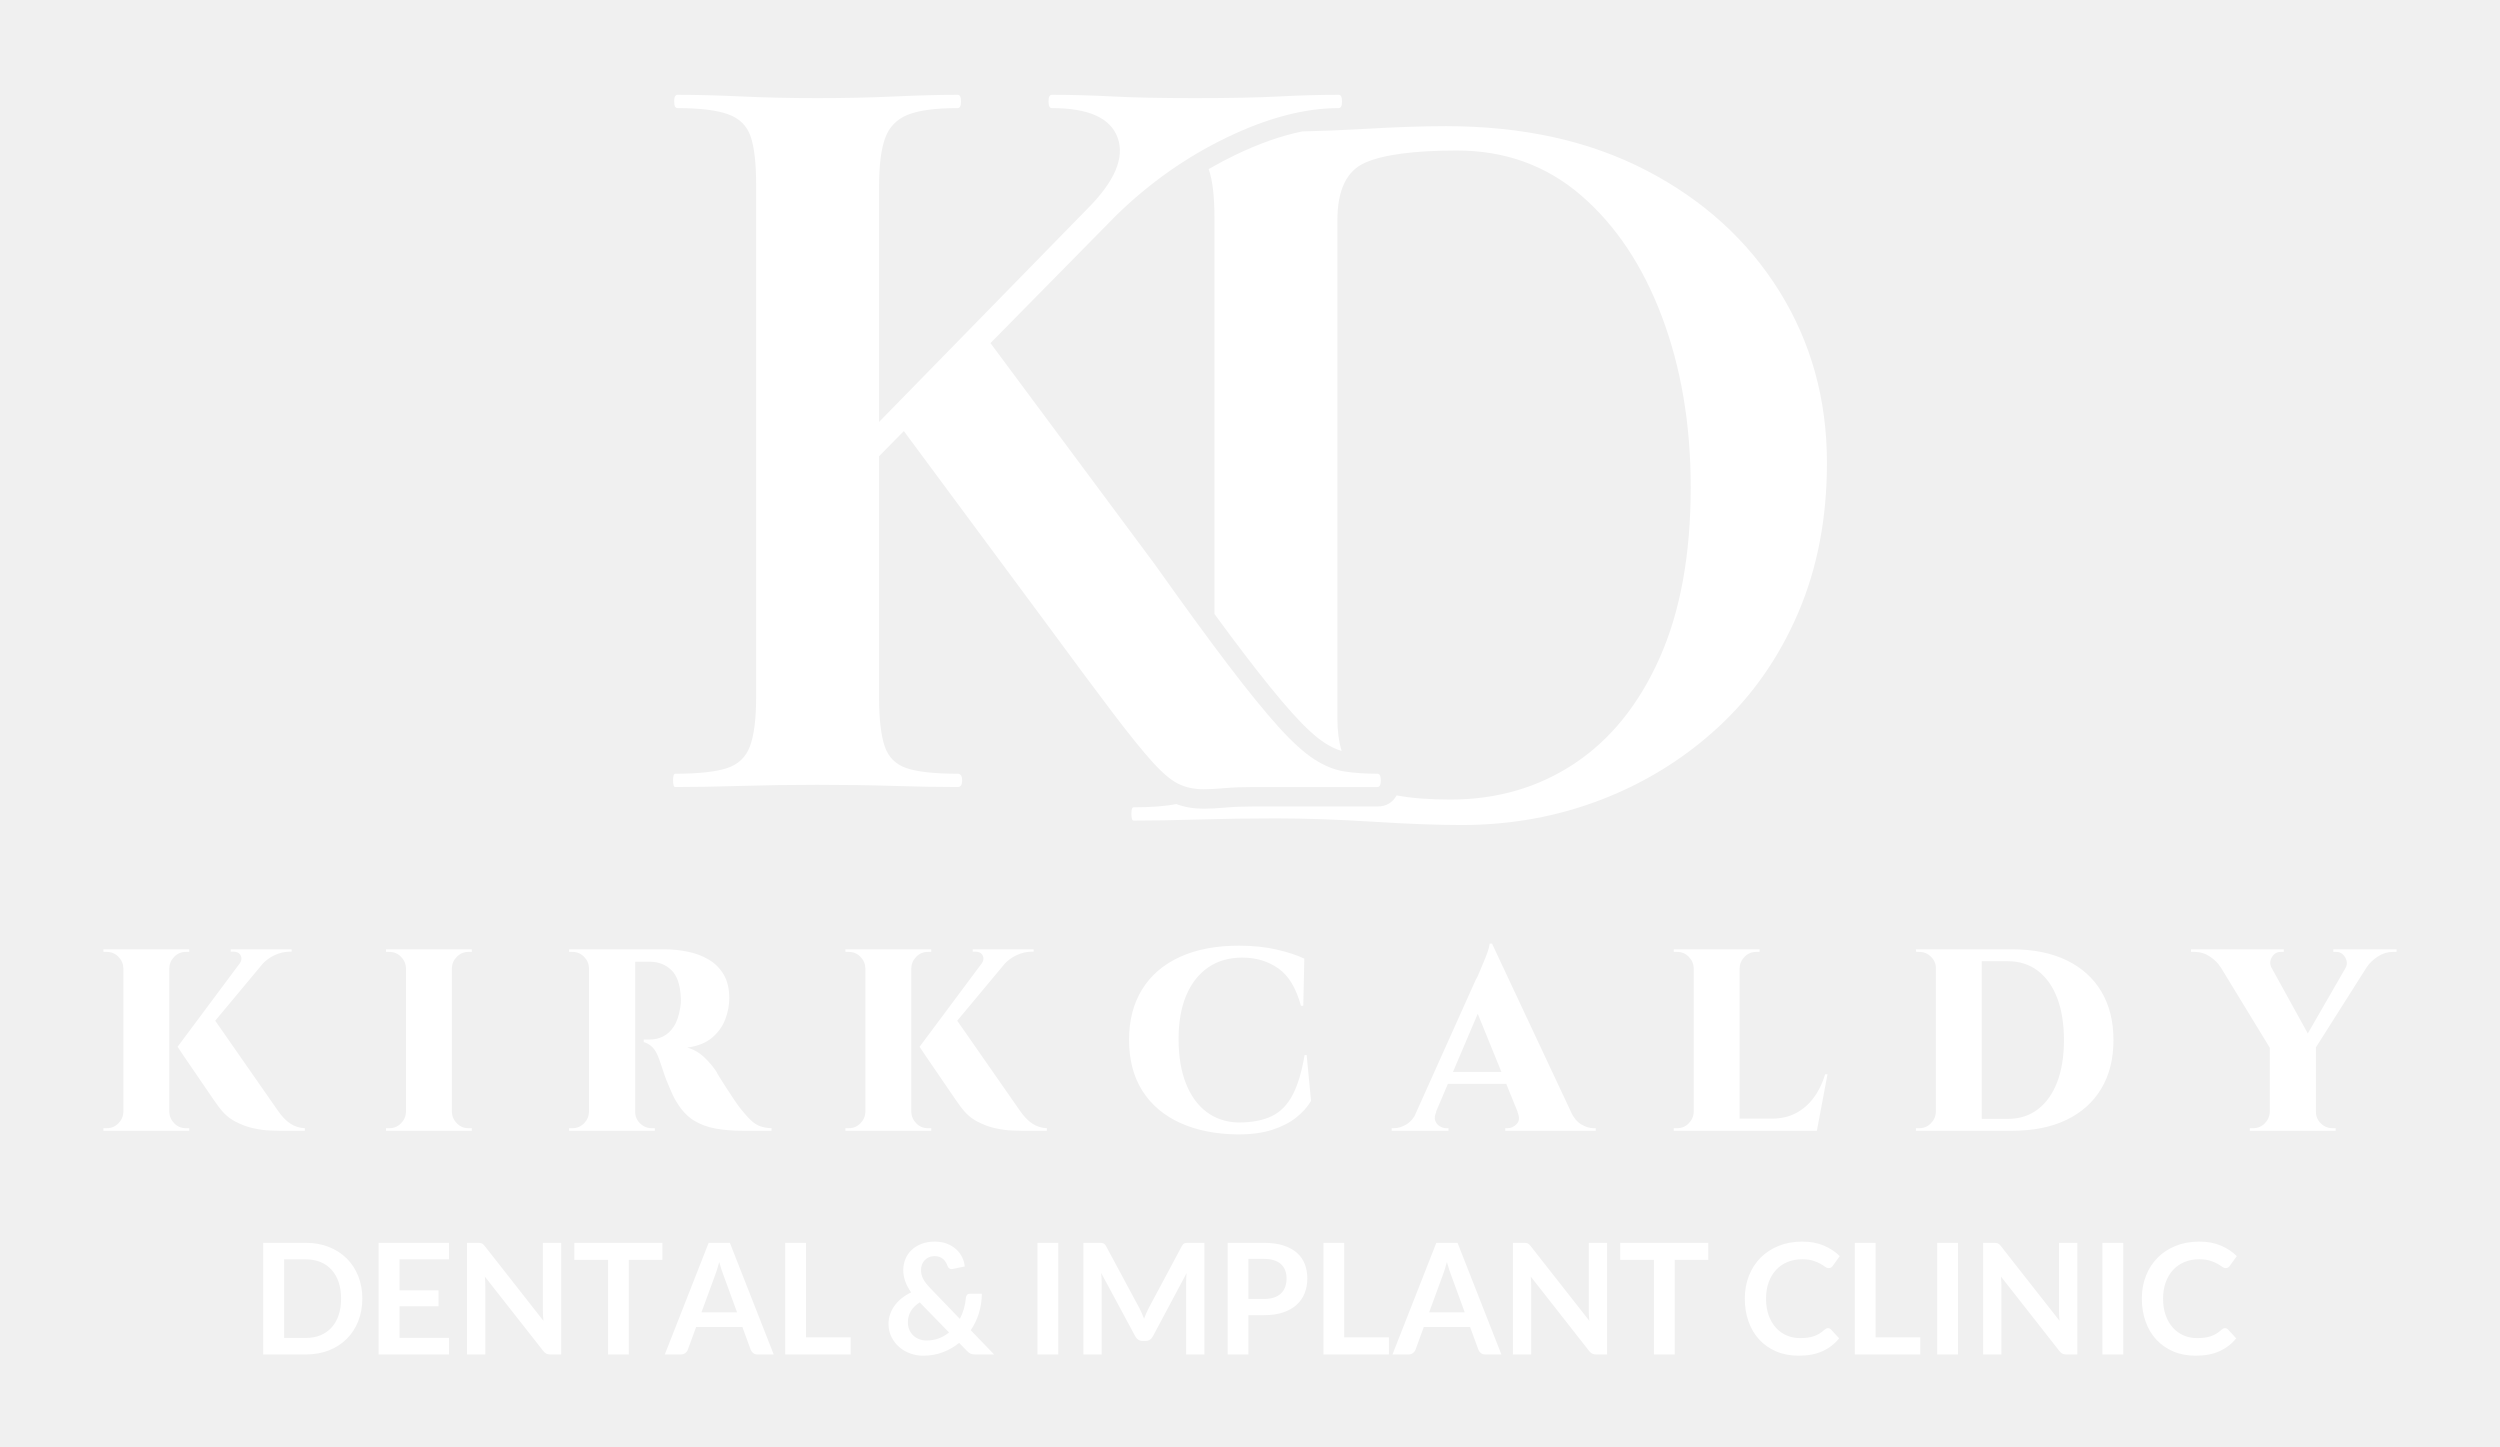
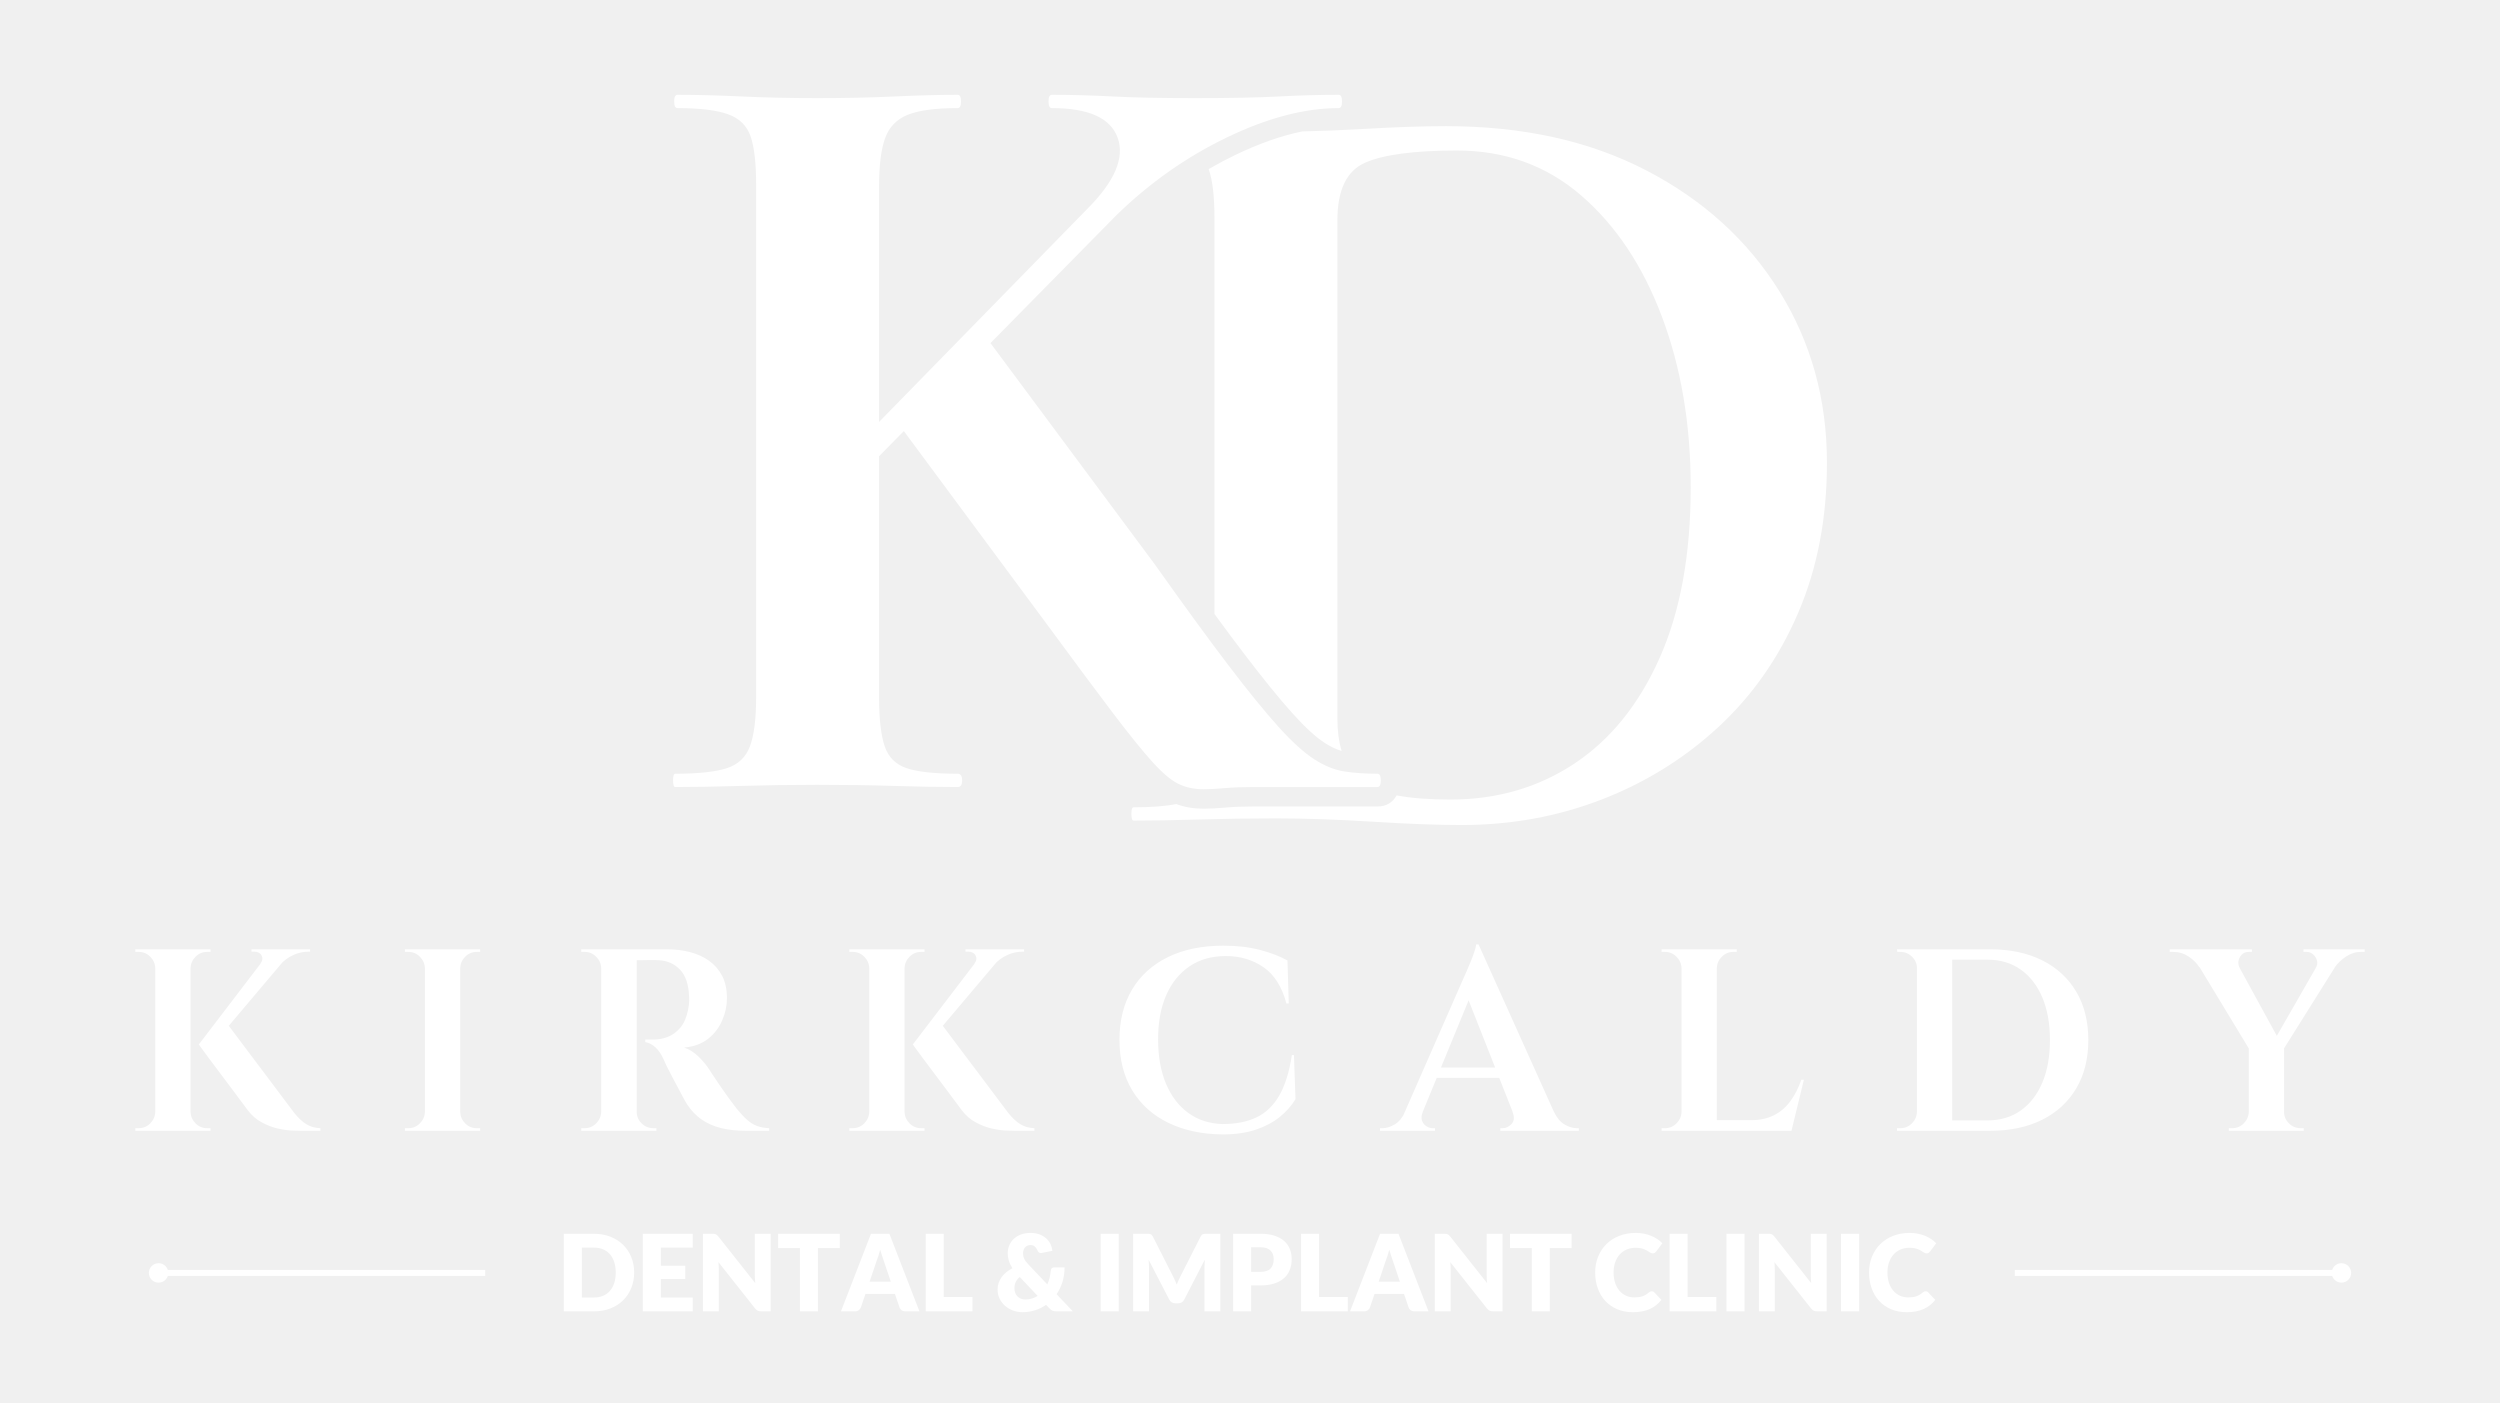
- <svg xmlns="http://www.w3.org/2000/svg" viewBox="0 0 1080 625" width="1080" height="625" role="img" aria-label="Kirkcaldy Dental &amp; Implant Clinic">
+ <svg xmlns="http://www.w3.org/2000/svg" viewBox="0 0 1080 606" width="1080" height="606" role="img" aria-label="Kirkcaldy Dental &amp; Implant Clinic">
  <g fill="#FFFFFF">
    <path d="M631.344 356.414Q616.034 356.414 593.067 354.978Q570.1 353.543 550.962 353.543Q533.737 353.543 517.947 354.022Q502.158 354.5 489.718 354.5Q488.761 354.5 488.761 351.629Q488.761 348.758 489.718 348.758Q501.102 348.758 508.117 347.349Q513.529 349.357 519.947 349.357Q524.156 349.357 529.799 348.844Q534.683 348.4 541.478 348.4H595.067Q600.653 348.4 603.353 343.61Q612.783 345.409 626.56 345.409Q656.703 345.409 680.148 329.859Q703.593 314.309 716.99 284.165Q730.388 254.022 730.388 210.481Q730.388 169.811 717.947 136.797Q705.507 103.782 683.019 84.404Q660.531 65.026 629.431 65.026Q601.679 65.026 589.718 70.289Q577.756 75.553 577.756 95.17V310.481Q577.756 318.347 579.598 324.419Q576.101 323.393 572.337 320.972Q566.581 317.272 558.48 308.296Q549.865 298.749 537.16 282.044Q531.477 274.572 524.646 265.242V94.213Q524.646 80.337 522.254 73.4Q522.193 73.224 522.13 73.052Q527.761 69.779 533.641 66.945Q548.98 59.555 562.57 56.775Q575.115 56.517 589.239 55.696Q609.813 54.5 624.646 54.5Q674.407 54.5 711.249 73.639Q748.091 92.778 768.665 125.792Q789.239 158.806 789.239 199.955Q789.239 235.84 776.799 264.787Q764.359 293.734 742.349 314.069Q720.34 334.404 691.871 345.409Q663.402 356.414 631.344 356.414Z" />
    <path data-kd="K" d="M326.646 301.244V79.713Q326.646 65.837 324.254 58.9Q321.861 51.962 314.445 49.33Q307.029 46.699 292.675 46.699Q291.239 46.699 291.239 43.828Q291.239 40.957 292.675 40.957Q305.115 40.957 320.426 41.675Q335.737 42.392 352.962 42.392Q371.144 42.392 386.455 41.675Q401.766 40.957 413.727 40.957Q415.163 40.957 415.163 43.828Q415.163 46.699 413.727 46.699Q399.373 46.699 392.196 49.569Q385.019 52.44 382.388 59.617Q379.756 66.794 379.756 80.67V301.244Q379.756 315.12 382.148 322.297Q384.541 329.474 391.718 331.866Q398.895 334.258 413.727 334.258Q415.641 334.258 415.641 337.129Q415.641 340.0 413.727 340.0Q401.287 340.0 386.215 339.522Q371.144 339.043 352.962 339.043Q335.737 339.043 319.947 339.522Q304.158 340.0 291.718 340.0Q290.761 340.0 290.761 337.129Q290.761 334.258 291.718 334.258Q306.55 334.258 313.967 331.866Q321.383 329.474 324.014 322.297Q326.646 315.12 326.646 301.244ZM452.962 270.622 387.411 182.105 425.689 145.263 498.895 243.828Q517.555 270.144 530.474 287.129Q543.392 304.115 552.244 313.923Q561.096 323.732 567.794 328.038Q574.493 332.344 580.952 333.301Q587.411 334.258 595.067 334.258Q596.502 334.258 596.502 337.129Q596.502 340.0 595.067 340.0Q574.014 340.0 561.096 340.0Q548.177 340.0 541.478 340.0Q534.301 340.0 529.038 340.478Q523.775 340.957 519.947 340.957Q513.727 340.957 508.943 338.565Q504.158 336.172 497.699 328.995Q491.239 321.818 480.713 307.943Q470.187 294.067 452.962 270.622ZM346.263 216.555 469.708 90.239Q487.411 72.536 482.866 59.617Q478.321 46.699 454.397 46.699Q452.962 46.699 452.962 43.828Q452.962 40.957 454.397 40.957Q467.316 40.957 480.713 41.675Q494.11 42.392 516.12 42.392Q539.086 42.392 552.483 41.675Q565.88 40.957 578.321 40.957Q579.756 40.957 579.756 43.828Q579.756 46.699 578.321 46.699Q556.311 46.699 529.995 59.378Q503.679 72.057 482.148 93.11L359.182 217.99Z" />
-     <path d="M91.384 438.66 119.944 479.652Q122.52 483.46 125.376 485.364Q128.232 487.268 131.704 487.38V488.5H120.952Q119.832 488.5 116.696 488.388Q113.56 488.276 109.584 487.436Q105.608 486.596 101.576 484.468Q97.544 482.34 94.52 478.196Q93.848 477.3 92.28 475.06Q90.712 472.82 88.752 469.908Q86.792 466.996 84.664 463.916Q82.536 460.836 80.744 458.204Q78.952 455.572 77.832 453.892Q76.712 452.212 76.712 452.212ZM118.04 410.884 84.328 451.316 76.712 452.212 107.512 410.884ZM125.992 410.1V411.108H125.544Q121.848 411.108 118.656 412.62Q115.464 414.132 113.224 416.596L103.48 416.372Q104.824 414.468 103.984 412.788Q103.144 411.108 100.792 411.108H99.672V410.1H125.544ZM73.128 410.1V488.5H53.304V410.1ZM53.64 480.324V488.5H44.68V487.38Q44.792 487.38 45.408 487.38Q46.024 487.38 46.136 487.38Q49.048 487.38 51.12 485.308Q53.192 483.236 53.304 480.324ZM53.64 418.276H53.304Q53.192 415.364 51.12 413.292Q49.048 411.22 46.136 411.22Q46.024 411.22 45.408 411.22Q44.792 411.22 44.68 411.22V410.1H53.64ZM72.792 480.324H73.128Q73.24 483.236 75.312 485.308Q77.384 487.38 80.296 487.38Q80.52 487.38 81.136 487.38Q81.752 487.38 81.752 487.38V488.5H72.792ZM72.792 418.276V410.1H81.752V411.22Q81.64 411.22 81.08 411.22Q80.52 411.22 80.296 411.22Q77.384 411.22 75.312 413.292Q73.24 415.364 73.128 418.276ZM195.208 410.1V488.5H175.384V410.1ZM175.72 480.324V488.5H166.76V487.38Q166.76 487.38 167.488 487.38Q168.216 487.38 168.216 487.38Q171.128 487.38 173.2 485.308Q175.272 483.236 175.384 480.324ZM175.72 418.276H175.384Q175.272 415.364 173.2 413.292Q171.128 411.22 168.216 411.22Q168.216 411.22 167.488 411.22Q166.76 411.22 166.76 411.22V410.1H175.72ZM194.872 480.324H195.208Q195.32 483.236 197.392 485.308Q199.464 487.38 202.376 487.38Q202.376 487.38 203.048 487.38Q203.72 487.38 203.832 487.38V488.5H194.872ZM194.872 418.276V410.1H203.832V411.22Q203.72 411.22 203.048 411.22Q202.376 411.22 202.376 411.22Q199.464 411.22 197.392 413.292Q195.32 415.364 195.208 418.276ZM272.936 410.1H286.936Q291.976 410.1 297.016 411.108Q302.056 412.116 306.144 414.524Q310.232 416.932 312.64 421.02Q315.048 425.108 315.048 431.268Q315.048 435.748 313.312 440.34Q311.576 444.932 307.6 448.292Q303.624 451.652 296.904 452.548Q301.16 453.78 304.352 456.86Q307.544 459.94 309.56 463.076Q309.672 463.412 310.68 465.092Q311.688 466.772 313.312 469.236Q314.936 471.7 316.616 474.276Q318.296 476.852 319.864 478.868Q322.44 482.116 324.4 483.964Q326.36 485.812 328.432 486.54Q330.504 487.268 333.304 487.38V488.5H320.872Q314.488 488.5 309.168 487.548Q303.848 486.596 299.704 484.02Q295.56 481.444 292.424 476.292Q291.304 474.612 290.408 472.54Q289.512 470.468 288.616 468.396Q287.72 466.324 287.048 464.364Q286.376 462.404 285.816 460.668Q285.256 458.932 284.808 457.7Q283.464 453.892 281.728 452.268Q279.992 450.644 278.088 450.196V449.076Q278.424 449.076 279.264 449.076Q280.104 449.076 280.664 449.076Q283.8 449.076 286.488 447.732Q289.176 446.388 291.08 443.476Q292.984 440.564 293.768 435.748Q293.992 434.74 294.104 433.508Q294.216 432.276 294.104 430.708Q293.656 422.532 290.016 419.06Q286.376 415.588 281.112 415.476Q279.992 415.476 278.648 415.476Q277.304 415.476 276.072 415.476Q274.84 415.476 274.056 415.476Q274.056 415.476 273.776 414.132Q273.496 412.788 273.216 411.444Q272.936 410.1 272.936 410.1ZM274.392 410.1V488.5H254.456V410.1ZM254.792 480.324V488.5H245.832V487.38Q246.056 487.38 246.616 487.38Q247.176 487.38 247.288 487.38Q250.2 487.38 252.272 485.308Q254.344 483.236 254.456 480.324ZM254.792 418.276H254.456Q254.344 415.364 252.272 413.292Q250.2 411.22 247.288 411.22Q247.176 411.22 246.616 411.22Q246.056 411.22 245.832 411.22V410.1H254.792ZM274.056 480.324H274.392Q274.392 483.236 276.52 485.308Q278.648 487.38 281.56 487.38Q281.784 487.38 282.288 487.38Q282.792 487.38 282.904 487.38V488.5H274.056ZM411.928 438.66 440.488 479.652Q443.064 483.46 445.92 485.364Q448.776 487.268 452.248 487.38V488.5H441.496Q440.376 488.5 437.24 488.388Q434.104 488.276 430.128 487.436Q426.152 486.596 422.12 484.468Q418.088 482.34 415.064 478.196Q414.392 477.3 412.824 475.06Q411.256 472.82 409.296 469.908Q407.336 466.996 405.208 463.916Q403.08 460.836 401.288 458.204Q399.496 455.572 398.376 453.892Q397.256 452.212 397.256 452.212ZM438.584 410.884 404.872 451.316 397.256 452.212 428.056 410.884ZM446.536 410.1V411.108H446.088Q442.392 411.108 439.2 412.62Q436.008 414.132 433.768 416.596L424.024 416.372Q425.368 414.468 424.528 412.788Q423.688 411.108 421.336 411.108H420.216V410.1H446.088ZM393.672 410.1V488.5H373.848V410.1ZM374.184 480.324V488.5H365.224V487.38Q365.336 487.38 365.952 487.38Q366.568 487.38 366.68 487.38Q369.592 487.38 371.664 485.308Q373.736 483.236 373.848 480.324ZM374.184 418.276H373.848Q373.736 415.364 371.664 413.292Q369.592 411.22 366.68 411.22Q366.568 411.22 365.952 411.22Q365.336 411.22 365.224 411.22V410.1H374.184ZM393.336 480.324H393.672Q393.784 483.236 395.856 485.308Q397.928 487.38 400.84 487.38Q401.064 487.38 401.68 487.38Q402.296 487.38 402.296 487.38V488.5H393.336ZM393.336 418.276V410.1H402.296V411.22Q402.184 411.22 401.624 411.22Q401.064 411.22 400.84 411.22Q397.928 411.22 395.856 413.292Q393.784 415.364 393.672 418.276ZM564.472 455.796 566.376 475.62Q564.024 479.54 559.936 482.788Q555.848 486.036 549.688 488.052Q543.528 490.068 534.904 490.068Q520.568 489.956 509.928 485.14Q499.288 480.324 493.52 471.252Q487.752 462.18 487.752 449.188Q487.752 436.532 493.408 427.404Q499.064 418.276 509.704 413.404Q520.344 408.532 535.128 408.532Q544.312 408.532 551.536 410.212Q558.76 411.892 563.464 414.132L563.016 434.516H562.008Q558.872 422.98 552.208 418.332Q545.544 413.684 536.696 413.684Q528.072 413.684 521.912 417.94Q515.752 422.196 512.448 430.036Q509.144 437.876 509.144 448.852Q509.144 459.94 512.28 467.948Q515.416 475.956 521.184 480.324Q526.952 484.692 534.904 484.916Q543.752 484.916 549.408 482.172Q555.064 479.428 558.424 472.988Q561.784 466.548 563.576 455.796ZM644.552 407.636 682.184 487.828H658.664L636.264 432.724ZM620.472 480.324Q619.464 482.564 620.024 484.132Q620.584 485.7 621.984 486.54Q623.384 487.38 624.728 487.38H625.736V488.5H601.208V487.38Q601.208 487.38 601.712 487.38Q602.216 487.38 602.216 487.38Q604.792 487.38 607.536 485.756Q610.28 484.132 612.072 480.324ZM644.552 407.636 644.664 423.204 617 488.164H608.376L637.496 423.316Q638.056 422.532 638.896 420.46Q639.736 418.388 640.8 415.924Q641.864 413.46 642.648 411.22Q643.432 408.98 643.544 407.636ZM654.968 463.076V468.228H622.6V463.076ZM655.528 480.324H678.6Q680.392 484.132 683.136 485.756Q685.88 487.38 688.456 487.38Q688.456 487.38 688.904 487.38Q689.352 487.38 689.352 487.38V488.5H650.264V487.38H651.272Q653.512 487.38 655.248 485.532Q656.984 483.684 655.528 480.324ZM751.512 410.1V488.5H731.688V410.1ZM780.856 483.236 784.552 488.5H751.176V483.236ZM789.48 464.084 784.888 488.5H761.704L765.736 483.236Q771.224 483.236 775.704 480.94Q780.184 478.644 783.432 474.332Q786.68 470.02 788.472 464.084ZM732.024 480.324V488.5H723.064V487.38Q723.064 487.38 723.792 487.38Q724.52 487.38 724.52 487.38Q727.432 487.38 729.504 485.308Q731.576 483.236 731.688 480.324ZM732.024 418.276H731.688Q731.576 415.364 729.504 413.292Q727.432 411.22 724.52 411.22Q724.52 411.22 723.792 411.22Q723.064 411.22 723.064 411.22V410.1H732.024ZM751.176 418.276V410.1H760.136V411.22Q760.024 411.22 759.352 411.22Q758.68 411.22 758.68 411.22Q755.768 411.22 753.696 413.292Q751.624 415.364 751.512 418.276ZM869.224 410.1Q882.888 410.1 892.688 414.804Q902.488 419.508 907.752 428.3Q913.016 437.092 913.016 449.3Q913.016 461.508 907.752 470.3Q902.488 479.092 892.688 483.796Q882.888 488.5 869.224 488.5H841.672L841.56 483.348Q845.816 483.348 849.736 483.348Q853.656 483.348 856.904 483.348Q860.152 483.348 862.504 483.348Q864.856 483.348 866.144 483.348Q867.432 483.348 867.432 483.348Q874.936 483.348 880.368 479.204Q885.8 475.06 888.712 467.444Q891.624 459.828 891.624 449.3Q891.624 438.772 888.712 431.156Q885.8 423.54 880.368 419.396Q874.936 415.252 867.432 415.252Q867.432 415.252 866.088 415.252Q864.744 415.252 862.224 415.252Q859.704 415.252 856.4 415.252Q853.096 415.252 849.008 415.252Q844.92 415.252 840.44 415.252V410.1ZM856.12 410.1V488.5H836.296V410.1ZM836.632 480.324V488.5H827.672V487.38Q827.672 487.38 828.4 487.38Q829.128 487.38 829.128 487.38Q832.04 487.38 834.112 485.308Q836.184 483.236 836.296 480.324ZM836.632 418.276H836.296Q836.296 415.364 834.168 413.292Q832.04 411.22 829.128 411.22Q829.128 411.22 828.456 411.22Q827.784 411.22 827.784 411.22L827.672 410.1H836.632ZM976.968 410.212 1000.152 452.212 980.776 452.996 954.68 410.212ZM1000.488 452.436V488.5H980.552V452.436ZM1017.848 410.212H1027.256L999.144 454.564L992.872 453.556ZM1013.256 418.164Q1014.152 416.596 1013.704 414.972Q1013.256 413.348 1012.08 412.284Q1010.904 411.22 1009.336 411.22Q1009.336 411.22 1008.664 411.22Q1007.992 411.22 1007.992 411.22V410.1H1035.32V411.22H1033.752Q1030.28 411.22 1027.2 413.236Q1024.12 415.252 1022.44 417.828ZM981.336 418.164 959.272 417.828Q957.704 415.252 954.68 413.236Q951.656 411.22 948.072 411.22H946.504V410.1H986.6V411.22Q986.6 411.22 985.928 411.22Q985.256 411.22 985.256 411.22Q982.792 411.22 981.448 413.516Q980.104 415.812 981.336 418.164ZM980.888 480.324V488.5H971.928V487.38Q971.928 487.38 972.6 487.38Q973.272 487.38 973.384 487.38Q976.296 487.38 978.368 485.308Q980.44 483.236 980.552 480.324ZM1000.152 480.324H1000.488Q1000.488 483.236 1002.616 485.308Q1004.744 487.38 1007.656 487.38Q1007.656 487.38 1008.328 487.38Q1009.0 487.38 1009.0 487.38V488.5H1000.152Z" />
-     <path d="M156.525 561.018Q156.525 566.321 154.757 570.756Q152.99 575.192 149.788 578.393Q146.587 581.595 142.084 583.362Q137.582 585.13 132.113 585.13H113.704V536.906H132.113Q137.582 536.906 142.084 538.69Q146.587 540.474 149.788 543.659Q152.99 546.844 154.757 551.28Q156.525 555.715 156.525 561.018ZM147.354 561.018Q147.354 557.049 146.287 553.898Q145.219 550.746 143.252 548.562Q141.284 546.377 138.466 545.21Q135.648 544.043 132.113 544.043H122.741V577.993H132.113Q135.648 577.993 138.466 576.826Q141.284 575.659 143.252 573.474Q145.219 571.29 146.287 568.138Q147.354 564.987 147.354 561.018ZM193.977 536.906V544.043H172.6V557.416H189.441V564.32H172.6V577.96H193.977V585.13H163.562V536.906ZM206.45 536.906Q207.05 536.906 207.45 536.956Q207.851 537.006 208.167 537.156Q208.484 537.306 208.784 537.59Q209.085 537.873 209.451 538.34L234.764 570.589Q234.631 569.422 234.581 568.305Q234.531 567.188 234.531 566.221V536.906H242.435V585.13H237.799Q236.732 585.13 236.031 584.796Q235.331 584.463 234.664 583.596L209.451 551.48Q209.552 552.547 209.602 553.598Q209.652 554.648 209.652 555.515V585.13H201.748V536.906H206.45ZM286.156 536.906V544.276H271.649V585.13H262.678V544.276H248.104V536.906ZM334.247 585.13H327.31Q326.143 585.13 325.393 584.546Q324.642 583.963 324.309 583.096L320.707 573.257H300.73L297.129 583.096Q296.862 583.863 296.078 584.496Q295.294 585.13 294.16 585.13H287.19L306.133 536.906H315.304ZM303.032 566.921H318.406L312.536 550.88Q312.136 549.812 311.653 548.362Q311.169 546.911 310.702 545.21Q310.235 546.911 309.785 548.378Q309.335 549.846 308.901 550.946ZM348.187 577.726H367.497V585.13H339.216V536.906H348.187ZM403.815 536.372Q406.75 536.372 409.068 537.273Q411.386 538.173 413.037 539.674Q414.687 541.175 415.638 543.109Q416.588 545.043 416.755 547.111L411.519 548.212Q411.419 548.245 411.302 548.245Q411.186 548.245 411.086 548.245Q410.519 548.245 410.068 547.928Q409.618 547.611 409.351 546.944Q409.051 546.077 408.584 545.293Q408.117 544.51 407.45 543.926Q406.783 543.342 405.883 542.992Q404.983 542.642 403.815 542.642Q402.415 542.642 401.314 543.126Q400.213 543.609 399.446 544.426Q398.679 545.243 398.279 546.327Q397.879 547.411 397.879 548.612Q397.879 549.612 398.096 550.546Q398.313 551.48 398.779 552.414Q399.246 553.347 399.997 554.331Q400.747 555.315 401.848 556.449L414.654 569.756Q415.755 567.655 416.422 565.32Q417.089 562.986 417.289 560.584Q417.355 559.817 417.789 559.35Q418.222 558.884 418.99 558.884H424.159Q424.125 563.286 422.891 567.288Q421.658 571.29 419.356 574.658L429.461 585.13H421.391Q420.757 585.13 420.273 585.063Q419.79 584.997 419.356 584.813Q418.923 584.63 418.523 584.33Q418.122 584.029 417.689 583.563L414.354 580.127Q411.152 582.729 407.234 584.196Q403.315 585.664 398.746 585.664Q395.945 585.664 393.277 584.713Q390.609 583.763 388.508 581.962Q386.407 580.161 385.123 577.61Q383.839 575.058 383.839 571.857Q383.839 569.622 384.572 567.605Q385.306 565.587 386.607 563.853Q387.907 562.119 389.692 560.718Q391.476 559.317 393.61 558.317Q391.843 555.815 391.026 553.431Q390.208 551.046 390.208 548.678Q390.208 546.177 391.126 543.926Q392.043 541.675 393.794 540.007Q395.544 538.34 398.079 537.356Q400.614 536.372 403.815 536.372ZM392.209 571.19Q392.209 573.024 392.843 574.491Q393.477 575.959 394.577 576.976Q395.678 577.993 397.129 578.543Q398.579 579.094 400.213 579.094Q403.148 579.094 405.566 578.177Q407.984 577.259 409.985 575.625L397.312 562.619Q394.644 564.353 393.427 566.521Q392.209 568.688 392.209 571.19ZM457.175 585.13H448.171V536.906H457.175ZM492.226 565.12Q492.793 566.187 493.277 567.338Q493.76 568.488 494.227 569.656Q494.694 568.455 495.194 567.288Q495.695 566.12 496.261 565.053L510.535 538.34Q510.802 537.84 511.086 537.54Q511.369 537.239 511.719 537.106Q512.069 536.973 512.503 536.939Q512.936 536.906 513.537 536.906H520.307V585.13H512.403V553.981Q512.403 553.114 512.453 552.08Q512.503 551.046 512.603 549.979L498.029 577.326Q497.529 578.26 496.728 578.777Q495.928 579.294 494.861 579.294H493.627Q492.56 579.294 491.759 578.777Q490.959 578.26 490.459 577.326L475.685 549.879Q475.818 550.98 475.868 552.03Q475.918 553.081 475.918 553.981V585.13H468.014V536.906H474.784Q475.384 536.906 475.818 536.939Q476.251 536.973 476.602 537.106Q476.952 537.239 477.252 537.54Q477.552 537.84 477.819 538.34L492.226 565.12ZM539.316 568.155V585.13H530.345V536.906H546.053Q550.889 536.906 554.424 538.04Q557.959 539.174 560.26 541.208Q562.561 543.242 563.662 546.077Q564.762 548.912 564.762 552.28Q564.762 555.782 563.595 558.7Q562.428 561.618 560.093 563.719Q557.759 565.82 554.257 566.988Q550.755 568.155 546.053 568.155ZM539.316 561.151H546.053Q548.521 561.151 550.355 560.534Q552.189 559.917 553.39 558.767Q554.591 557.616 555.191 555.965Q555.791 554.315 555.791 552.28Q555.791 550.346 555.191 548.779Q554.591 547.211 553.39 546.111Q552.189 545.01 550.355 544.426Q548.521 543.843 546.053 543.843H539.316ZM580.704 577.726H600.013V585.13H571.733V536.906H580.704ZM648.604 585.13H641.667Q640.5 585.13 639.75 584.546Q638.999 583.963 638.666 583.096L635.064 573.257H615.088L611.486 583.096Q611.219 583.863 610.435 584.496Q609.651 585.13 608.518 585.13H601.547L620.49 536.906H629.661ZM617.389 566.921H632.763L626.893 550.88Q626.493 549.812 626.01 548.362Q625.526 546.911 625.059 545.21Q624.592 546.911 624.142 548.378Q623.692 549.846 623.258 550.946ZM658.276 536.906Q658.876 536.906 659.276 536.956Q659.676 537.006 659.993 537.156Q660.31 537.306 660.61 537.59Q660.91 537.873 661.277 538.34L686.59 570.589Q686.457 569.422 686.406 568.305Q686.356 567.188 686.356 566.221V536.906H694.26V585.13H689.625Q688.558 585.13 687.857 584.796Q687.157 584.463 686.49 583.596L661.277 551.48Q661.377 552.547 661.427 553.598Q661.477 554.648 661.477 555.515V585.13H653.573V536.906H658.276ZM737.982 536.906V544.276H723.475V585.13H714.504V544.276H699.93V536.906ZM789.708 573.758Q790.442 573.758 790.975 574.325L794.511 578.16Q791.576 581.795 787.29 583.729Q783.005 585.664 777.002 585.664Q771.632 585.664 767.347 583.829Q763.061 581.995 760.027 578.727Q756.992 575.458 755.374 570.923Q753.757 566.387 753.757 561.018Q753.757 555.582 755.558 551.063Q757.359 546.544 760.627 543.276Q763.895 540.007 768.448 538.19Q773 536.372 778.503 536.372Q783.872 536.372 787.891 538.09Q791.909 539.807 794.777 542.642L791.776 546.811Q791.509 547.211 791.092 547.511Q790.675 547.811 789.942 547.811Q789.175 547.811 788.374 547.211Q787.574 546.611 786.34 545.91Q785.106 545.21 783.222 544.61Q781.337 544.009 778.436 544.009Q775.034 544.009 772.183 545.193Q769.331 546.377 767.28 548.578Q765.229 550.779 764.079 553.931Q762.928 557.083 762.928 561.018Q762.928 565.087 764.079 568.255Q765.229 571.423 767.197 573.591Q769.165 575.759 771.833 576.909Q774.501 578.06 777.569 578.06Q779.403 578.06 780.887 577.86Q782.371 577.66 783.622 577.226Q784.872 576.793 785.99 576.109Q787.107 575.425 788.207 574.425Q788.541 574.125 788.908 573.941Q789.275 573.758 789.708 573.758ZM810.252 577.726H829.561V585.13H801.281V536.906H810.252ZM845.87 585.13H836.865V536.906H845.87ZM861.411 536.906Q862.011 536.906 862.411 536.956Q862.811 537.006 863.128 537.156Q863.445 537.306 863.745 537.59Q864.045 537.873 864.412 538.34L889.725 570.589Q889.591 569.422 889.541 568.305Q889.491 567.188 889.491 566.221V536.906H897.395V585.13H892.76Q891.692 585.13 890.992 584.796Q890.292 584.463 889.625 583.596L864.412 551.48Q864.512 552.547 864.562 553.598Q864.612 554.648 864.612 555.515V585.13H856.708V536.906H861.411ZM917.239 585.13H908.234V536.906H917.239ZM961.227 573.758Q961.961 573.758 962.494 574.325L966.03 578.16Q963.095 581.795 958.809 583.729Q954.524 585.664 948.521 585.664Q943.151 585.664 938.866 583.829Q934.581 581.995 931.546 578.727Q928.511 575.458 926.893 570.923Q925.276 566.387 925.276 561.018Q925.276 555.582 927.077 551.063Q928.878 546.544 932.146 543.276Q935.414 540.007 939.967 538.19Q944.519 536.372 950.022 536.372Q955.391 536.372 959.41 538.09Q963.428 539.807 966.296 542.642L963.295 546.811Q963.028 547.211 962.611 547.511Q962.194 547.811 961.461 547.811Q960.694 547.811 959.893 547.211Q959.093 546.611 957.859 545.91Q956.625 545.21 954.741 544.61Q952.856 544.009 949.955 544.009Q946.553 544.009 943.702 545.193Q940.85 546.377 938.799 548.578Q936.748 550.779 935.598 553.931Q934.447 557.083 934.447 561.018Q934.447 565.087 935.598 568.255Q936.748 571.423 938.716 573.591Q940.684 575.759 943.352 576.909Q946.02 578.06 949.088 578.06Q950.922 578.06 952.406 577.86Q953.89 577.66 955.141 577.226Q956.391 576.793 957.509 576.109Q958.626 575.425 959.726 574.425Q960.06 574.125 960.427 573.941Q960.794 573.758 961.227 573.758Z" />
+     <path d="M97.32 441.124 127.112 480.772Q129.688 484.02 132.32 485.644Q134.952 487.268 138.424 487.38V488.5H129.912Q128.792 488.5 126.048 488.388Q123.304 488.276 119.888 487.492Q116.472 486.708 113.056 484.86Q109.64 483.012 107.064 479.652Q106.616 479.092 104.936 476.796Q103.256 474.5 100.848 471.308Q98.44 468.116 95.808 464.588Q93.176 461.06 90.936 458.092Q88.696 455.124 87.296 453.164Q85.896 451.204 85.896 451.204ZM126.104 410.884 92.504 450.644 85.896 451.204 116.696 410.884ZM133.944 410.1V411.108H133.496Q129.8 411.108 126.608 412.62Q123.416 414.132 121.176 416.596L112.44 416.372Q113.896 414.468 113.0 412.788Q112.104 411.108 109.752 411.108H108.632V410.1H133.496ZM82.312 410.1V488.5H67.08V410.1ZM67.416 480.324V488.5H58.456V487.38Q58.568 487.38 59.184 487.38Q59.8 487.38 59.912 487.38Q62.824 487.38 64.896 485.308Q66.968 483.236 67.08 480.324ZM67.416 418.276H67.08Q66.968 415.364 64.896 413.292Q62.824 411.22 59.912 411.22Q59.8 411.22 59.184 411.22Q58.568 411.22 58.456 411.22V410.1H67.416ZM81.976 480.324H82.312Q82.424 483.236 84.496 485.308Q86.568 487.38 89.48 487.38Q89.592 487.38 90.208 487.38Q90.824 487.38 90.936 487.38V488.5H81.976ZM81.976 418.276V410.1H90.936V411.22Q90.824 411.22 90.208 411.22Q89.592 411.22 89.48 411.22Q86.568 411.22 84.496 413.292Q82.424 415.364 82.312 418.276ZM198.792 410.1V488.5H183.56V410.1ZM183.896 480.324V488.5H174.936V487.38Q174.936 487.38 175.664 487.38Q176.392 487.38 176.392 487.38Q179.304 487.38 181.376 485.308Q183.448 483.236 183.56 480.324ZM183.896 418.276H183.56Q183.448 415.364 181.376 413.292Q179.304 411.22 176.392 411.22Q176.392 411.22 175.664 411.22Q174.936 411.22 174.936 411.22V410.1H183.896ZM198.456 480.324H198.792Q198.904 483.236 200.976 485.308Q203.048 487.38 205.96 487.38Q205.96 487.38 206.632 487.38Q207.304 487.38 207.416 487.38V488.5H198.456ZM198.456 418.276V410.1H207.416V411.22Q207.304 411.22 206.632 411.22Q205.96 411.22 205.96 411.22Q203.048 411.22 200.976 413.292Q198.904 415.364 198.792 418.276ZM273.608 410.1H288.28Q293.32 410.1 297.968 411.276Q302.616 412.452 306.2 414.972Q309.784 417.492 311.912 421.468Q314.04 425.444 314.04 431.268Q314.04 435.972 312.024 440.732Q310.008 445.492 305.92 448.74Q301.832 451.988 295.56 452.548Q298.92 453.668 301.776 456.468Q304.632 459.268 306.424 462.068Q306.536 462.292 307.768 464.14Q309 465.988 310.848 468.732Q312.696 471.476 314.656 474.164Q316.616 476.852 318.184 478.868Q320.648 481.892 322.72 483.74Q324.792 485.588 327.088 486.428Q329.384 487.268 332.296 487.38V488.5H322.216Q316.168 488.5 311.464 487.324Q306.76 486.148 303.176 483.684Q299.592 481.22 296.904 477.188Q296.12 475.956 295.0 473.884Q293.88 471.812 292.592 469.348Q291.304 466.884 290.072 464.588Q288.84 462.292 287.944 460.444Q287.048 458.596 286.712 457.7Q285.144 454.228 283.072 452.38Q281 450.532 278.76 450.196V449.076Q278.984 449.076 280.104 449.076Q281.224 449.076 282.568 449.076Q285.592 449.076 288.56 447.9Q291.528 446.724 293.88 443.98Q296.232 441.236 297.24 436.308Q297.464 435.3 297.632 433.844Q297.8 432.388 297.688 430.708Q297.464 422.756 293.768 418.892Q290.072 415.028 284.36 414.804Q282.568 414.692 280.496 414.748Q278.424 414.804 276.8 414.804Q275.176 414.804 274.728 414.804Q274.728 414.692 274.448 413.572Q274.168 412.452 273.888 411.276Q273.608 410.1 273.608 410.1ZM275.064 410.1V488.5H259.72V410.1ZM260.056 480.324V488.5H251.096V487.38Q251.208 487.38 251.88 487.38Q252.552 487.38 252.552 487.38Q255.464 487.38 257.536 485.308Q259.608 483.236 259.72 480.324ZM260.056 418.276H259.72Q259.608 415.364 257.536 413.292Q255.464 411.22 252.552 411.22Q252.552 411.22 251.88 411.22Q251.208 411.22 251.096 411.22V410.1H260.056ZM274.728 480.324H275.064Q275.064 483.236 277.192 485.308Q279.32 487.38 282.232 487.38Q282.344 487.38 282.904 487.38Q283.464 487.38 283.576 487.38V488.5H274.728ZM405.768 441.124 435.56 480.772Q438.136 484.02 440.768 485.644Q443.4 487.268 446.872 487.38V488.5H438.36Q437.24 488.5 434.496 488.388Q431.752 488.276 428.336 487.492Q424.92 486.708 421.504 484.86Q418.088 483.012 415.512 479.652Q415.064 479.092 413.384 476.796Q411.704 474.5 409.296 471.308Q406.888 468.116 404.256 464.588Q401.624 461.06 399.384 458.092Q397.144 455.124 395.744 453.164Q394.344 451.204 394.344 451.204ZM434.552 410.884 400.952 450.644 394.344 451.204 425.144 410.884ZM442.392 410.1V411.108H441.944Q438.248 411.108 435.056 412.62Q431.864 414.132 429.624 416.596L420.888 416.372Q422.344 414.468 421.448 412.788Q420.552 411.108 418.2 411.108H417.08V410.1H441.944ZM390.76 410.1V488.5H375.528V410.1ZM375.864 480.324V488.5H366.904V487.38Q367.016 487.38 367.632 487.38Q368.248 487.38 368.36 487.38Q371.272 487.38 373.344 485.308Q375.416 483.236 375.528 480.324ZM375.864 418.276H375.528Q375.416 415.364 373.344 413.292Q371.272 411.22 368.36 411.22Q368.248 411.22 367.632 411.22Q367.016 411.22 366.904 411.22V410.1H375.864ZM390.424 480.324H390.76Q390.872 483.236 392.944 485.308Q395.016 487.38 397.928 487.38Q398.04 487.38 398.656 487.38Q399.272 487.38 399.384 487.38V488.5H390.424ZM390.424 418.276V410.1H399.384V411.22Q399.272 411.22 398.656 411.22Q398.04 411.22 397.928 411.22Q395.016 411.22 392.944 413.292Q390.872 415.364 390.76 418.276ZM558.984 455.796 559.656 474.836Q557.08 479.092 552.88 482.508Q548.68 485.924 542.576 487.996Q536.472 490.068 528.184 490.068Q514.856 489.956 504.776 485.084Q494.696 480.212 489.152 471.084Q483.608 461.956 483.608 449.188Q483.608 436.644 489.04 427.516Q494.472 418.388 504.552 413.46Q514.632 408.532 528.52 408.532Q537.368 408.532 544.368 410.38Q551.368 412.228 556.184 414.916L556.744 433.508H555.736Q552.824 422.644 545.824 417.828Q538.824 413.012 529.528 413.012Q520.456 413.012 513.904 417.436Q507.352 421.86 503.824 429.868Q500.296 437.876 500.296 448.964Q500.296 460.052 503.712 468.172Q507.128 476.292 513.4 480.828Q519.672 485.364 528.184 485.588Q536.696 485.588 542.744 482.732Q548.792 479.876 552.6 473.324Q556.408 466.772 558.088 455.796ZM638.728 407.972 674.68 487.828H656.424L632.68 427.684ZM614.648 480.324Q613.752 482.564 614.312 484.132Q614.872 485.7 616.216 486.54Q617.56 487.38 618.904 487.38H619.912V488.5H596.168V487.38Q596.168 487.38 596.672 487.38Q597.176 487.38 597.176 487.38Q599.752 487.38 602.496 485.756Q605.24 484.132 607.032 480.324ZM638.728 407.972 639.176 420.628 611.4 488.164H603.448L632.456 422.084Q632.68 421.636 633.464 419.844Q634.248 418.052 635.2 415.756Q636.152 413.46 636.88 411.276Q637.608 409.092 637.72 407.972ZM651.16 461.172V465.652H617.784V461.172ZM653.4 480.324H671.32Q673.112 484.132 675.856 485.756Q678.6 487.38 681.176 487.38Q681.176 487.38 681.624 487.38Q682.072 487.38 682.072 487.38V488.5H648.136V487.38H649.144Q651.272 487.38 653.008 485.532Q654.744 483.684 653.4 480.324ZM741.656 410.1V488.5H726.424V410.1ZM771.336 483.908 773.576 488.5H741.32V483.908ZM779.288 466.436 773.912 488.5H752.52L756.552 483.908Q762.152 483.908 766.352 481.78Q770.552 479.652 773.464 475.676Q776.376 471.7 778.168 466.436ZM726.76 480.324V488.5H717.8V487.38Q717.8 487.38 718.528 487.38Q719.256 487.38 719.256 487.38Q722.168 487.38 724.24 485.308Q726.312 483.236 726.424 480.324ZM726.76 418.276H726.424Q726.312 415.364 724.24 413.292Q722.168 411.22 719.256 411.22Q719.256 411.22 718.528 411.22Q717.8 411.22 717.8 411.22V410.1H726.76ZM741.32 418.276V410.1H750.28V411.22Q750.168 411.22 749.496 411.22Q748.824 411.22 748.824 411.22Q745.912 411.22 743.84 413.292Q741.768 415.364 741.656 418.276ZM859.704 410.1Q872.696 410.1 882.216 414.86Q891.736 419.62 896.944 428.412Q902.152 437.204 902.152 449.3Q902.152 461.396 896.944 470.188Q891.736 478.98 882.216 483.74Q872.696 488.5 859.704 488.5H833.496L833.384 484.02Q836.072 484.02 839.432 484.02Q842.792 484.02 846.152 484.02Q849.512 484.02 852.368 484.02Q855.224 484.02 856.904 484.02Q858.584 484.02 858.584 484.02Q866.872 484.02 872.92 479.764Q878.968 475.508 882.272 467.724Q885.576 459.94 885.576 449.3Q885.576 438.66 882.272 430.876Q878.968 423.092 872.92 418.836Q866.872 414.58 858.584 414.58Q858.584 414.58 856.792 414.58Q855 414.58 852.032 414.58Q849.064 414.58 845.592 414.58Q842.12 414.58 838.592 414.58Q835.064 414.58 832.264 414.58V410.1ZM843.352 410.1V488.5H828.12V410.1ZM828.456 480.324V488.5H819.496V487.38Q819.496 487.38 820.224 487.38Q820.952 487.38 820.952 487.38Q823.864 487.38 825.936 485.308Q828.008 483.236 828.12 480.324ZM828.456 418.276H828.12Q828.12 415.364 825.992 413.292Q823.864 411.22 820.952 411.22Q820.952 411.22 820.28 411.22Q819.608 411.22 819.608 411.22L819.496 410.1H828.456ZM963.192 410.212 985.928 451.764 971.928 453.668 945.608 410.212ZM986.712 452.436V488.5H971.48V452.436ZM1004.968 410.212H1013.48L985.592 454.676L980.104 453.556ZM1000.376 418.164Q1001.384 416.596 1000.936 414.972Q1000.488 413.348 999.256 412.284Q998.024 411.22 996.456 411.22Q996.456 411.22 995.784 411.22Q995.112 411.22 995.112 411.22V410.1H1021.544V411.22H1019.976Q1016.504 411.22 1013.48 413.236Q1010.456 415.252 1008.664 417.828ZM967.56 418.164 950.088 417.828Q948.52 415.252 945.496 413.236Q942.472 411.22 938.888 411.22H937.32V410.1H972.824V411.22Q972.824 411.22 972.152 411.22Q971.48 411.22 971.48 411.22Q968.904 411.22 967.616 413.516Q966.328 415.812 967.56 418.164ZM971.704 480.324V488.5H962.856V487.38Q962.856 487.38 963.528 487.38Q964.2 487.38 964.312 487.38Q967.224 487.38 969.296 485.308Q971.368 483.236 971.48 480.324ZM986.376 480.324H986.712Q986.712 483.236 988.84 485.308Q990.968 487.38 993.88 487.38Q993.88 487.38 994.552 487.38Q995.224 487.38 995.224 487.38V488.5H986.376Z" />
+     <path d="M273.959 549.733Q273.959 553.367 272.706 556.438Q271.452 559.508 269.175 561.751Q266.898 563.993 263.69 565.246Q260.481 566.5 256.571 566.5H243.553V532.989H256.571Q260.481 532.989 263.69 534.254Q266.898 535.519 269.175 537.75Q271.452 539.981 272.706 543.052Q273.959 546.122 273.959 549.733ZM266.001 549.733Q266.001 547.249 265.357 545.248Q264.713 543.247 263.505 541.856Q262.298 540.464 260.55 539.716Q258.802 538.969 256.571 538.969H251.373V560.52H256.571Q258.802 560.52 260.55 559.773Q262.298 559.025 263.505 557.633Q264.713 556.242 265.357 554.241Q266.001 552.24 266.001 549.733ZM299.259 532.989V538.969H285.505V546.789H296.039V552.539H285.505V560.52H299.259V566.5H277.685V532.989ZM307.769 532.989Q308.275 532.989 308.62 533.035Q308.965 533.081 309.241 533.207Q309.517 533.334 309.77 533.564Q310.023 533.794 310.345 534.185L326.261 554.31Q326.169 553.344 326.123 552.436Q326.077 551.527 326.077 550.722V532.989H332.931V566.5H328.883Q327.986 566.5 327.365 566.224Q326.744 565.948 326.169 565.212L310.368 545.248Q310.437 546.122 310.483 546.962Q310.529 547.801 310.529 548.537V566.5H303.675V532.989H307.769ZM362.785 532.989V539.153H353.355V566.5H345.581V539.153H336.151V532.989ZM397.193 566.5H391.167Q390.155 566.5 389.5 566.029Q388.844 565.557 388.591 564.821L386.613 558.979H373.871L371.893 564.821Q371.663 565.465 370.996 565.983Q370.329 566.5 369.363 566.5H363.291L376.263 532.989H384.221ZM375.665 553.689H384.819L381.737 544.512Q381.438 543.638 381.035 542.454Q380.633 541.269 380.242 539.889Q379.874 541.292 379.483 542.488Q379.092 543.684 378.747 544.558ZM407.681 560.29H420.101V566.5H399.907V532.989H407.681ZM445.171 532.621Q447.402 532.621 449.104 533.276Q450.806 533.932 451.979 535.002Q453.152 536.071 453.819 537.474Q454.486 538.877 454.647 540.349L450.047 541.269Q449.932 541.292 449.851 541.303Q449.771 541.315 449.679 541.315Q448.713 541.315 448.253 540.303Q447.724 539.107 447.023 538.486Q446.321 537.865 445.171 537.865Q444.366 537.865 443.768 538.164Q443.17 538.463 442.768 538.946Q442.365 539.429 442.158 540.073Q441.951 540.717 441.951 541.407Q441.951 542.005 442.055 542.557Q442.158 543.109 442.399 543.673Q442.641 544.236 443.067 544.834Q443.492 545.432 444.159 546.122L452.439 554.862Q453.06 553.482 453.428 551.987Q453.796 550.492 453.957 548.882Q454.003 548.238 454.382 547.87Q454.762 547.502 455.383 547.502H459.891Q459.891 550.86 458.994 553.769Q458.097 556.679 456.441 559.094L463.479 566.5H456.441Q455.912 566.5 455.498 566.442Q455.084 566.385 454.727 566.247Q454.371 566.109 454.049 565.856Q453.727 565.603 453.359 565.212L451.91 563.694Q449.725 565.212 447.138 566.04Q444.55 566.868 441.629 566.868Q439.628 566.868 437.707 566.178Q435.787 565.488 434.292 564.212Q432.797 562.935 431.877 561.118Q430.957 559.301 430.957 557.047Q430.957 555.529 431.428 554.172Q431.9 552.815 432.751 551.654Q433.602 550.492 434.786 549.537Q435.971 548.583 437.374 547.87Q436.293 546.191 435.81 544.581Q435.327 542.971 435.327 541.453Q435.327 539.659 435.982 538.061Q436.638 536.462 437.891 535.255Q439.145 534.047 440.974 533.334Q442.802 532.621 445.171 532.621ZM438.225 556.472Q438.225 557.576 438.558 558.473Q438.892 559.37 439.513 560.014Q440.134 560.658 440.996 561.014Q441.859 561.371 442.917 561.371Q444.458 561.371 445.781 560.968Q447.103 560.566 448.253 559.83L440.548 551.665Q439.283 552.7 438.754 553.919Q438.225 555.138 438.225 556.472ZM483.305 566.5H475.485V532.989H483.305ZM506.65 551.182Q507.11 552.056 507.536 552.999Q507.961 553.942 508.352 554.931Q508.743 553.919 509.18 552.965Q509.617 552.01 510.077 551.113L518.679 534.185Q518.909 533.748 519.15 533.506Q519.392 533.265 519.691 533.15Q519.99 533.035 520.37 533.012Q520.749 532.989 521.255 532.989H527.189V566.5H520.335V547.226Q520.335 545.823 520.473 544.19L511.595 561.417Q511.181 562.222 510.48 562.636Q509.778 563.05 508.881 563.05H507.823Q506.926 563.05 506.225 562.636Q505.523 562.222 505.109 561.417L496.185 544.167Q496.277 544.972 496.323 545.765Q496.369 546.559 496.369 547.226V566.5H489.515V532.989H495.449Q495.955 532.989 496.334 533.012Q496.714 533.035 497.013 533.15Q497.312 533.265 497.553 533.506Q497.795 533.748 498.025 534.185L506.65 551.182ZM540.483 555.299V566.5H532.709V532.989H544.531Q548.073 532.989 550.615 533.829Q553.156 534.668 554.801 536.14Q556.445 537.612 557.227 539.613Q558.009 541.614 558.009 543.937Q558.009 546.444 557.204 548.537Q556.399 550.63 554.743 552.125Q553.087 553.62 550.546 554.459Q548.004 555.299 544.531 555.299ZM540.483 549.434H544.531Q547.567 549.434 548.901 547.985Q550.235 546.536 550.235 543.937Q550.235 542.787 549.89 541.844Q549.545 540.901 548.844 540.222Q548.142 539.544 547.072 539.176Q546.003 538.808 544.531 538.808H540.483ZM569.831 560.29H582.251V566.5H562.057V532.989H569.831ZM617.119 566.5H611.093Q610.081 566.5 609.426 566.029Q608.77 565.557 608.517 564.821L606.539 558.979H593.797L591.819 564.821Q591.589 565.465 590.922 565.983Q590.255 566.5 589.289 566.5H583.217L596.189 532.989H604.147ZM595.591 553.689H604.745L601.663 544.512Q601.364 543.638 600.962 542.454Q600.559 541.269 600.168 539.889Q599.8 541.292 599.409 542.488Q599.018 543.684 598.673 544.558ZM623.927 532.989Q624.433 532.989 624.778 533.035Q625.123 533.081 625.399 533.207Q625.675 533.334 625.928 533.564Q626.181 533.794 626.503 534.185L642.419 554.31Q642.327 553.344 642.281 552.436Q642.235 551.527 642.235 550.722V532.989H649.089V566.5H645.041Q644.144 566.5 643.523 566.224Q642.902 565.948 642.327 565.212L626.526 545.248Q626.595 546.122 626.641 546.962Q626.687 547.801 626.687 548.537V566.5H619.833V532.989H623.927ZM678.943 532.989V539.153H669.513V566.5H661.739V539.153H652.309V532.989ZM713.558 557.829Q713.834 557.829 714.11 557.932Q714.386 558.036 714.639 558.289L717.721 561.532Q715.697 564.177 712.649 565.523Q709.602 566.868 705.439 566.868Q701.621 566.868 698.596 565.569Q695.572 564.269 693.467 561.981Q691.363 559.692 690.236 556.553Q689.109 553.413 689.109 549.733Q689.109 545.984 690.397 542.845Q691.685 539.705 693.996 537.428Q696.308 535.151 699.528 533.886Q702.748 532.621 706.635 532.621Q708.521 532.621 710.188 532.955Q711.856 533.288 713.305 533.875Q714.754 534.461 715.973 535.278Q717.192 536.094 718.135 537.083L715.513 540.602Q715.26 540.924 714.915 541.188Q714.57 541.453 713.949 541.453Q713.535 541.453 713.167 541.269Q712.799 541.085 712.385 540.821Q711.971 540.556 711.476 540.245Q710.982 539.935 710.303 539.67Q709.625 539.406 708.716 539.222Q707.808 539.038 706.589 539.038Q704.473 539.038 702.725 539.785Q700.977 540.533 699.723 541.925Q698.47 543.316 697.768 545.294Q697.067 547.272 697.067 549.733Q697.067 552.309 697.768 554.31Q698.47 556.311 699.678 557.679Q700.885 559.048 702.495 559.761Q704.105 560.474 705.945 560.474Q707.003 560.474 707.877 560.37Q708.751 560.267 709.498 560.014Q710.246 559.761 710.924 559.359Q711.603 558.956 712.293 558.358Q712.569 558.128 712.891 557.978Q713.213 557.829 713.558 557.829ZM729.037 560.29H741.457V566.5H721.263V532.989H729.037ZM753.647 566.5H745.827V532.989H753.647ZM763.951 532.989Q764.457 532.989 764.802 533.035Q765.147 533.081 765.423 533.207Q765.699 533.334 765.952 533.564Q766.205 533.794 766.527 534.185L782.443 554.31Q782.351 553.344 782.305 552.436Q782.259 551.527 782.259 550.722V532.989H789.113V566.5H785.065Q784.168 566.5 783.547 566.224Q782.926 565.948 782.351 565.212L766.55 545.248Q766.619 546.122 766.665 546.962Q766.711 547.801 766.711 548.537V566.5H759.857V532.989H763.951ZM803.143 566.5H795.323V532.989H803.143ZM831.87 557.829Q832.146 557.829 832.422 557.932Q832.698 558.036 832.951 558.289L836.033 561.532Q834.009 564.177 830.962 565.523Q827.914 566.868 823.751 566.868Q819.933 566.868 816.909 565.569Q813.884 564.269 811.779 561.981Q809.675 559.692 808.548 556.553Q807.421 553.413 807.421 549.733Q807.421 545.984 808.709 542.845Q809.997 539.705 812.308 537.428Q814.62 535.151 817.84 533.886Q821.06 532.621 824.947 532.621Q826.833 532.621 828.5 532.955Q830.168 533.288 831.617 533.875Q833.066 534.461 834.285 535.278Q835.504 536.094 836.447 537.083L833.825 540.602Q833.572 540.924 833.227 541.188Q832.882 541.453 832.261 541.453Q831.847 541.453 831.479 541.269Q831.111 541.085 830.697 540.821Q830.283 540.556 829.788 540.245Q829.294 539.935 828.615 539.67Q827.937 539.406 827.029 539.222Q826.12 539.038 824.901 539.038Q822.785 539.038 821.037 539.785Q819.289 540.533 818.035 541.925Q816.782 543.316 816.08 545.294Q815.379 547.272 815.379 549.733Q815.379 552.309 816.08 554.31Q816.782 556.311 817.989 557.679Q819.197 559.048 820.807 559.761Q822.417 560.474 824.257 560.474Q825.315 560.474 826.189 560.37Q827.063 560.267 827.811 560.014Q828.558 559.761 829.236 559.359Q829.915 558.956 830.605 558.358Q830.881 558.128 831.203 557.978Q831.525 557.829 831.87 557.829Z" />
  </g>
+   <line x1="68.5" y1="549.9" x2="209.6" y2="549.9" stroke="#FFFFFF" stroke-width="2.6" />
+   <circle cx="68.5" cy="549.9" r="4.2" fill="#FFFFFF" />
+   <line x1="870.4" y1="549.9" x2="1011.5" y2="549.9" stroke="#FFFFFF" stroke-width="2.6" />
+   <circle cx="1011.5" cy="549.9" r="4.2" fill="#FFFFFF" />
</svg>
